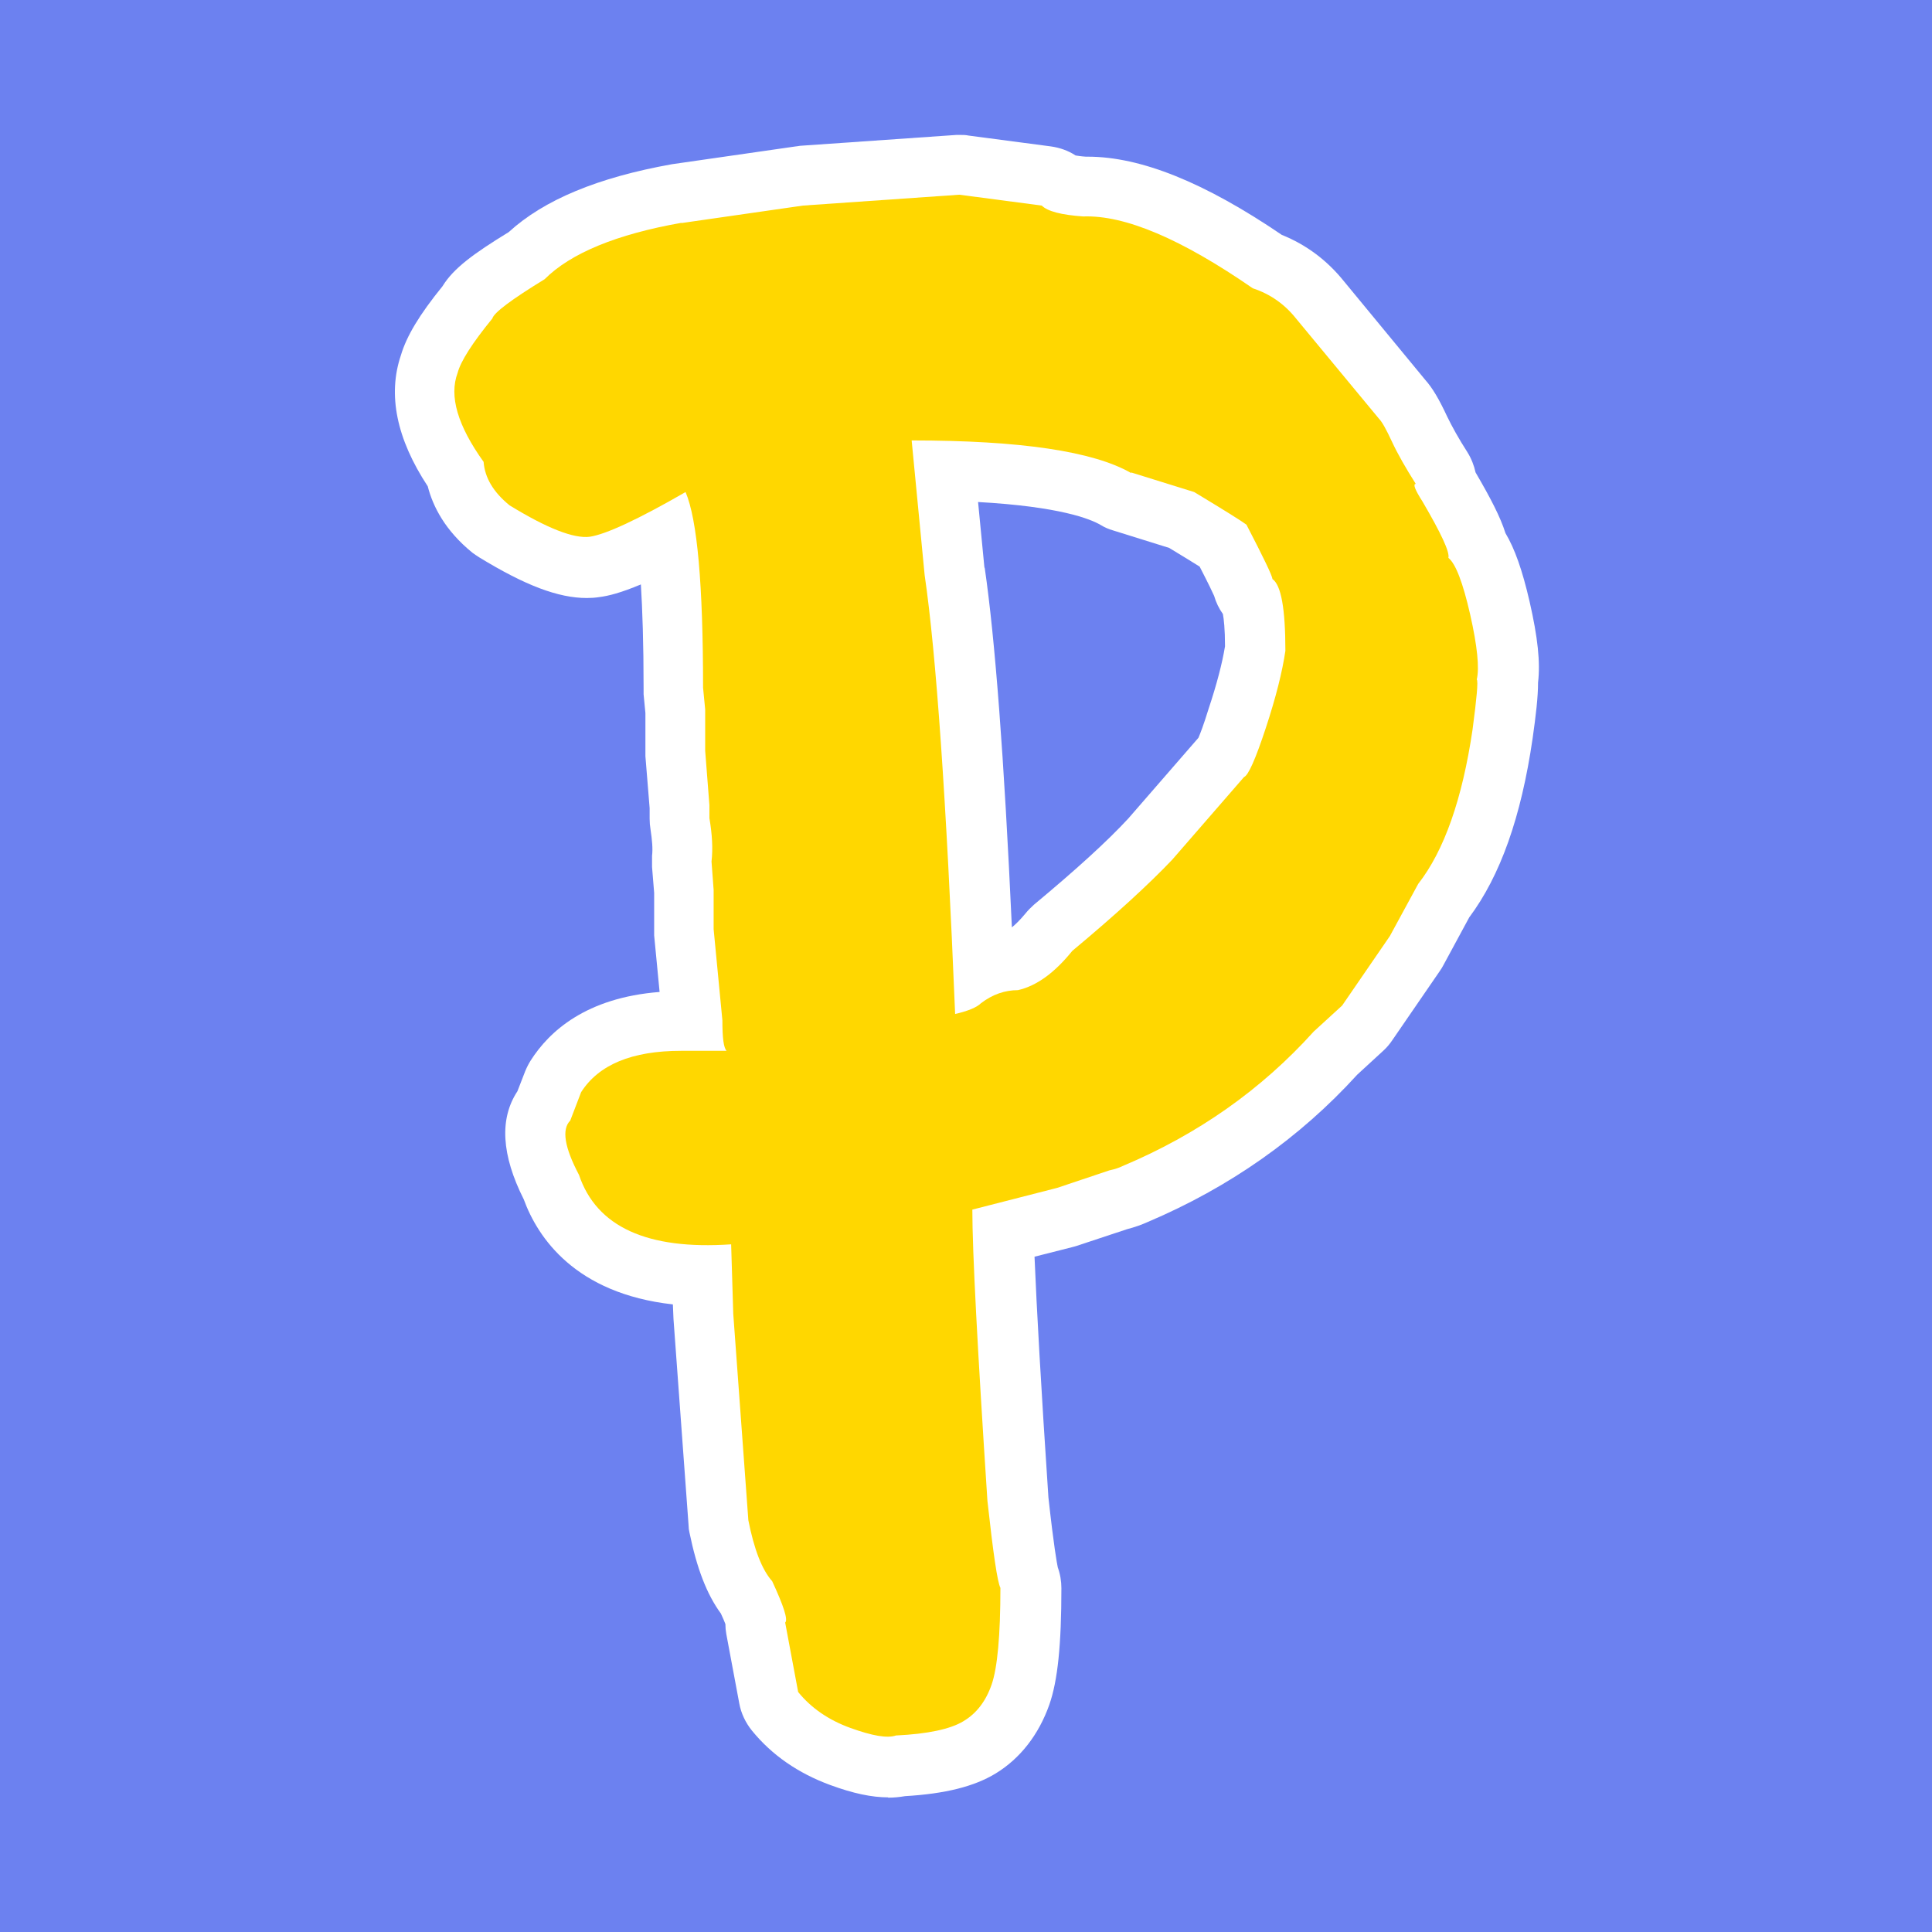
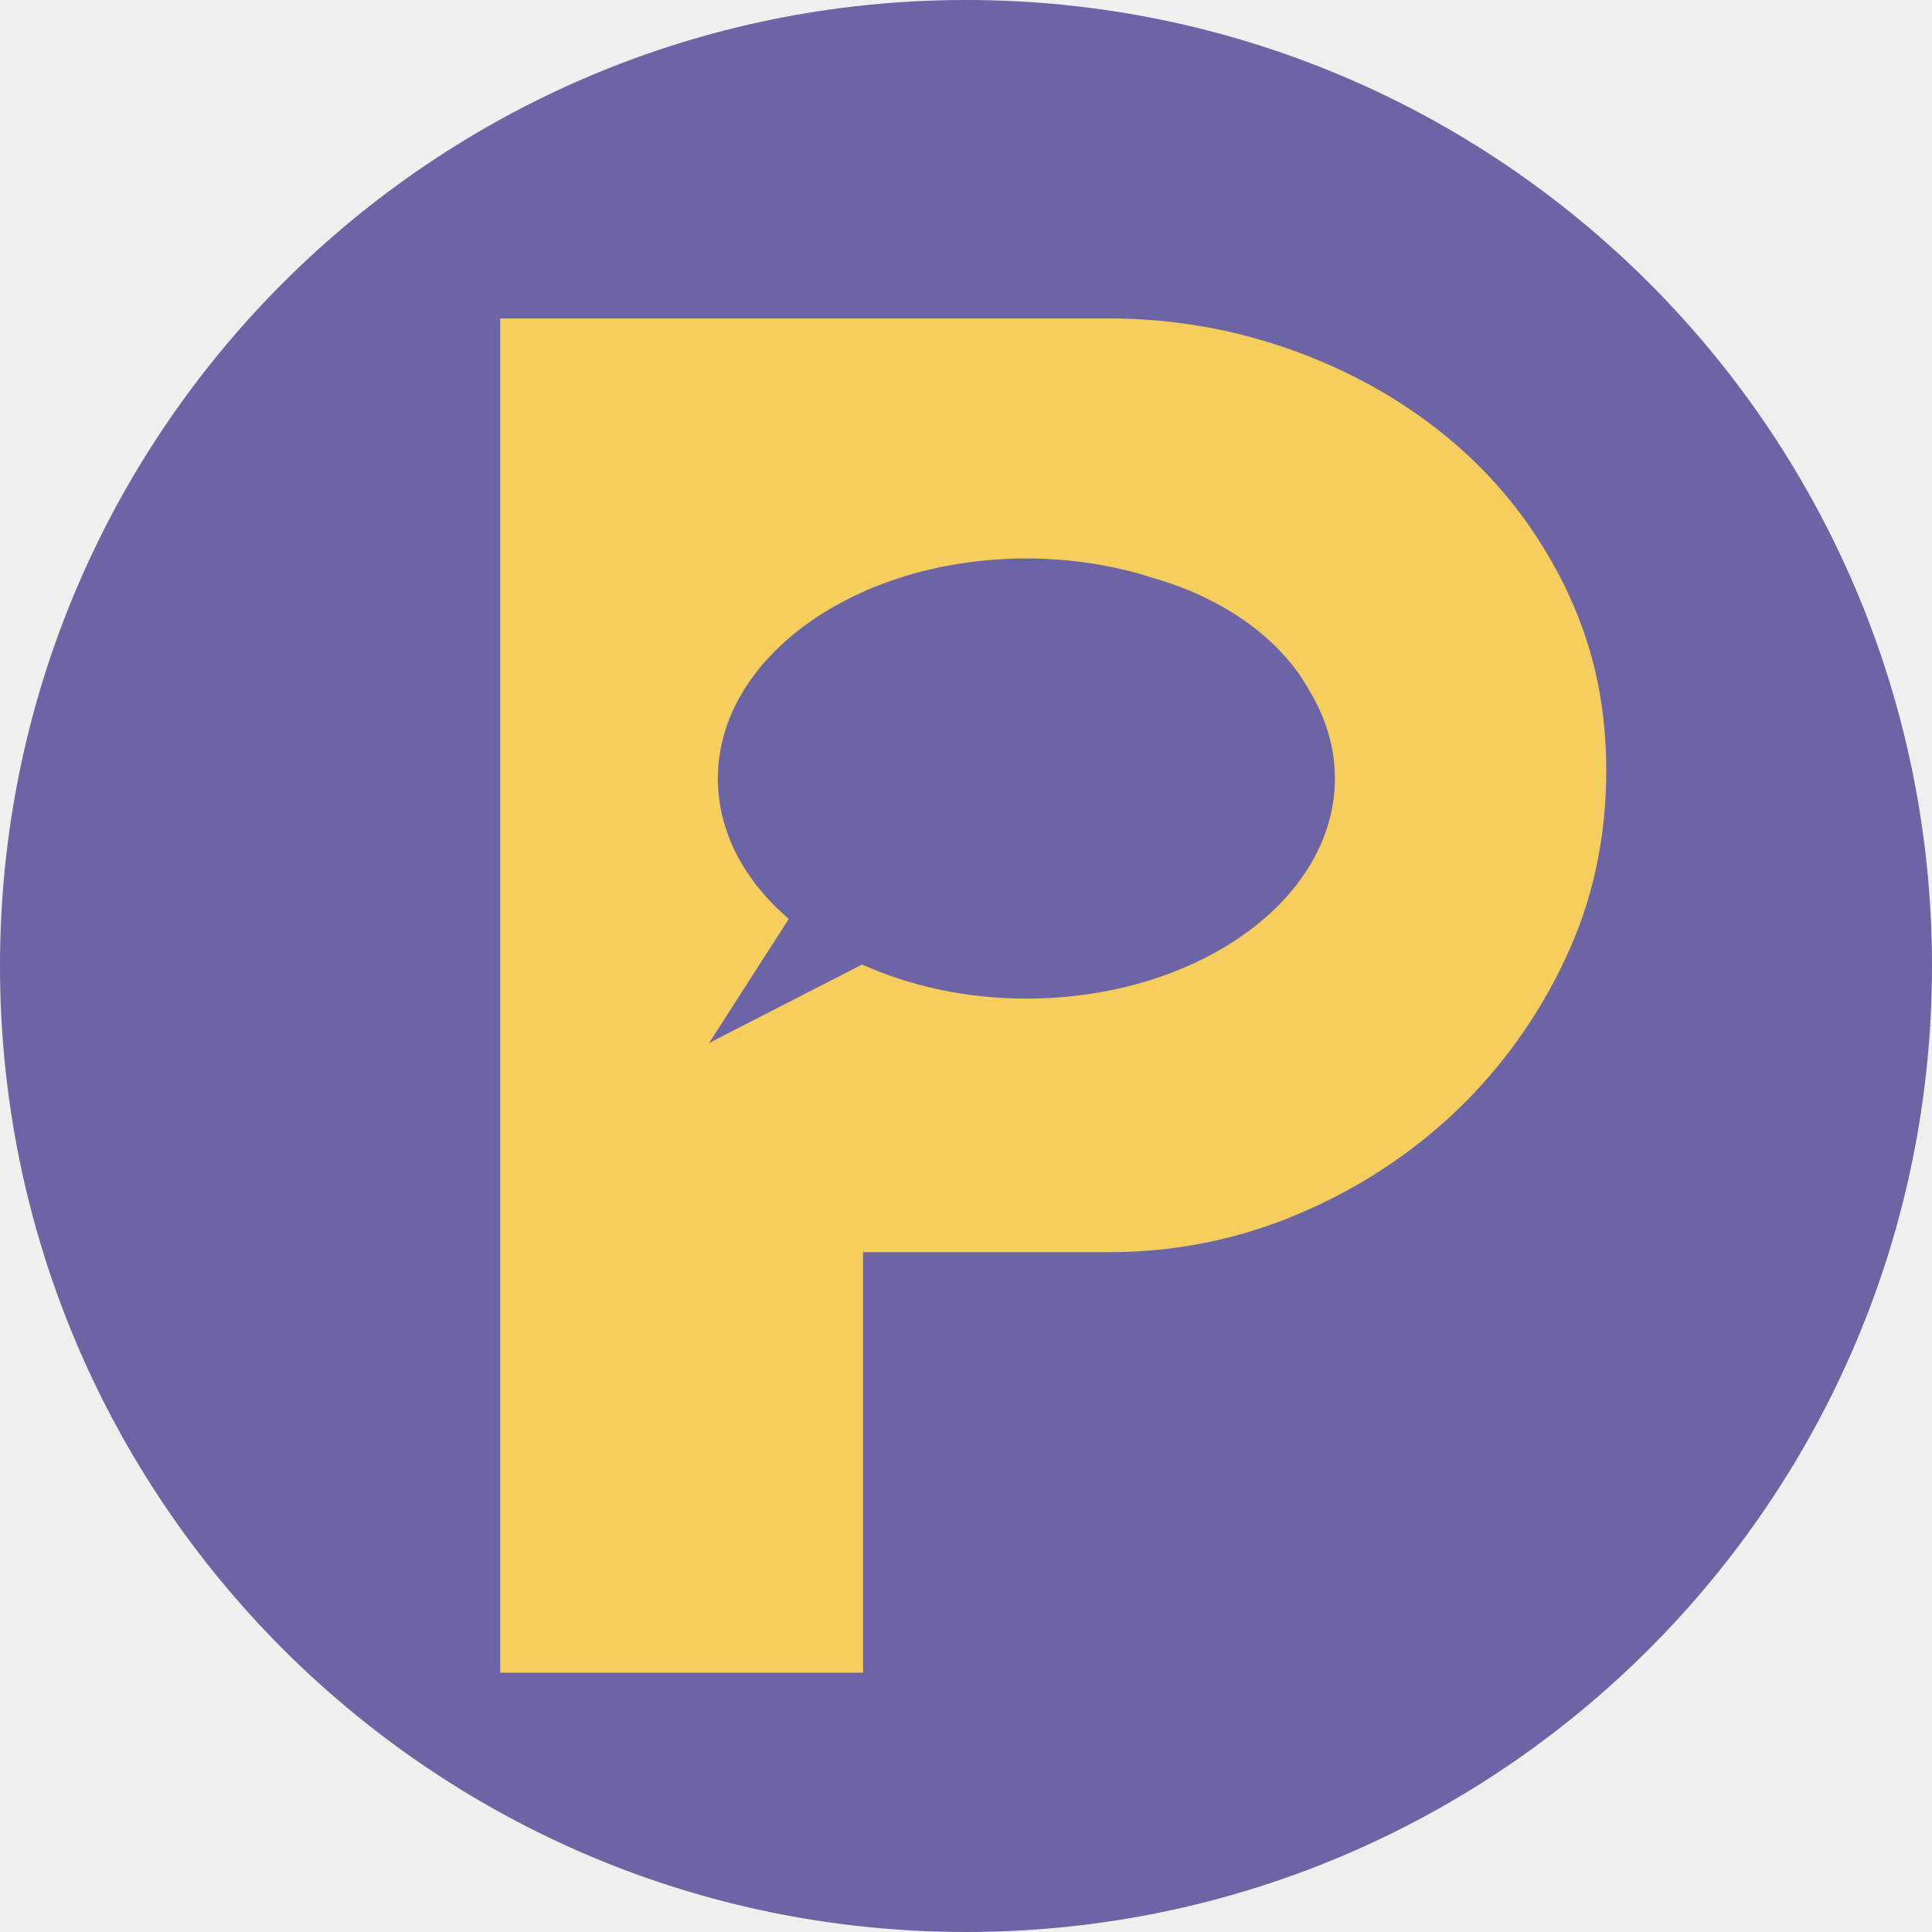
<svg xmlns="http://www.w3.org/2000/svg" id="Layer_1" viewBox="0 0 64 64">
  <defs>
-     <style>.cls-1{fill:#6c81f0;}.cls-1,.cls-2,.cls-3{stroke-width:0px;}.cls-2{fill:#fff;}.cls-3{fill:gold;}</style>
+     <style>.cls-1{fill:#6c64a4;}.cls-1,.cls-2{stroke-width:0px;}.cls-2{fill:#f6ce5d;}</style>
  </defs>
-   <rect class="cls-1" width="64" height="64" />
-   <path class="cls-2" d="m29.42,59.54c-.54,0-1.16-.13-1.92-.41-1.06-.39-1.93-.99-2.59-1.8-.21-.26-.36-.57-.42-.9l-.43-2.3c-.02-.11-.03-.22-.03-.33-.03-.08-.08-.2-.15-.35-.47-.64-.8-1.51-1.04-2.68-.02-.08-.03-.16-.03-.24l-.5-6.84-.02-.48c-3.24-.36-4.48-2.22-4.94-3.48-.74-1.47-.81-2.67-.21-3.58l.26-.67c.05-.12.11-.24.18-.35.61-.96,1.83-2.08,4.27-2.27l-.18-1.87c0-.06,0-.13,0-.19v-1.22l-.07-.86c0-.12,0-.25,0-.37.03-.24,0-.53-.05-.87-.02-.12-.03-.24-.03-.36v-.35l-.14-1.72c0-.05,0-.11,0-.16v-1.27l-.06-.62c0-.07,0-.13,0-.2,0-1.5-.04-2.62-.09-3.44-.67.28-1.07.38-1.38.42-.13.02-.27.03-.41.03-.95,0-2.05-.42-3.57-1.35-.08-.05-.15-.1-.22-.15-.9-.73-1.31-1.53-1.48-2.2-1.04-1.58-1.33-3.04-.89-4.34.19-.64.61-1.34,1.38-2.29.36-.59,1.03-1.08,2.19-1.79,1.17-1.07,2.95-1.81,5.41-2.25l4.1-.59s.1-.01.14-.02l5.18-.36s.09,0,.14,0c.09,0,.17,0,.26.02l2.73.36c.29.04.58.14.82.3.07.01.18.03.34.04h.06c1.76,0,3.87.85,6.43,2.59.82.33,1.51.85,2.07,1.55l2.68,3.25c.24.27.45.62.73,1.22.16.33.38.73.67,1.18.13.21.22.44.27.67.49.84.82,1.47.99,2.01.31.52.56,1.23.8,2.27.27,1.18.36,2.01.28,2.68,0,.48-.07,1.07-.18,1.85-.38,2.61-1.07,4.55-2.1,5.93l-.86,1.59c-.03.06-.07.12-.11.18l-1.58,2.3c-.08.12-.18.24-.29.34l-.87.8c-1.9,2.09-4.23,3.73-6.94,4.88-.2.09-.42.17-.69.24l-1.66.55s-.09.03-.14.04l-1.26.32c.07,1.71.22,4.38.46,7.97.18,1.64.28,2.17.31,2.32.08.22.12.46.12.69,0,1.87-.12,3.06-.4,3.86-.35.99-.96,1.78-1.78,2.28-.71.43-1.66.67-3,.75-.18.03-.36.05-.56.05Zm3.2-40.73c.34,2.33.64,6.24.9,11.91.11-.09.26-.23.45-.46.08-.1.18-.2.28-.29,1.37-1.14,2.43-2.1,3.13-2.86l2.32-2.67c.06-.14.17-.42.33-.94.28-.84.46-1.54.55-2.09,0-.58-.04-.91-.07-1.07-.13-.18-.23-.39-.29-.6-.05-.11-.17-.37-.48-.97-.2-.13-.52-.32-1.01-.62l-1.86-.58c-.14-.04-.28-.1-.41-.18-.34-.2-1.36-.61-4.06-.76l.21,2.17Z" />
-   <path class="cls-3" d="m22.57,7.39l4.03-.58,5.18-.36,2.73.36c.19.19.65.31,1.37.36,1.39-.05,3.26.75,5.62,2.38.58.19,1.06.53,1.44,1.01l2.74,3.31c.1.1.24.35.43.76.19.41.46.88.79,1.4-.1,0-.03.19.22.58.62,1.06.91,1.68.86,1.87.24.19.48.82.72,1.87.24,1.06.31,1.78.22,2.16.05.05,0,.6-.14,1.66-.34,2.3-.94,4.01-1.8,5.11l-.94,1.73-1.58,2.3-.94.86c-1.73,1.92-3.84,3.41-6.34,4.46-.1.05-.24.1-.43.14l-1.73.58-2.81.72c0,1.39.17,4.61.5,9.65.19,1.73.33,2.69.43,2.88,0,1.58-.1,2.65-.29,3.2-.19.55-.5.96-.94,1.22-.43.26-1.18.42-2.23.47-.29.1-.79.01-1.51-.25-.72-.26-1.3-.66-1.73-1.19l-.43-2.3c.1-.09-.05-.55-.43-1.37-.34-.38-.6-1.06-.79-2.02l-.5-6.84-.07-2.3c-2.78.19-4.46-.58-5.04-2.3-.48-.91-.58-1.51-.29-1.8l.36-.94c.58-.91,1.68-1.37,3.31-1.37h1.51c-.1-.1-.14-.43-.14-1.01l-.29-3.02v-1.3l-.07-.94c.05-.43.02-.91-.07-1.44v-.43l-.14-1.8v-1.37l-.07-.72c0-3.41-.19-5.57-.58-6.48-1.58.91-2.64,1.4-3.17,1.48-.53.07-1.42-.28-2.66-1.04-.53-.43-.82-.91-.86-1.44-.86-1.2-1.15-2.18-.86-2.95.1-.38.48-.98,1.15-1.8.05-.19.62-.62,1.73-1.3.86-.86,2.38-1.49,4.54-1.87Zm14.9,8.28c-1.25-.72-3.67-1.08-7.27-1.08l.43,4.46c.38,2.59.72,7.44,1.01,14.54.43-.1.72-.22.86-.36.38-.29.79-.43,1.22-.43.62-.14,1.22-.58,1.8-1.3,1.44-1.2,2.54-2.21,3.31-3.02l2.38-2.74c.14-.05.38-.59.72-1.62.34-1.03.55-1.88.65-2.56,0-1.39-.14-2.18-.43-2.38,0-.1-.29-.7-.86-1.8-.19-.14-.77-.5-1.73-1.08l-2.09-.65Z" />
+   <circle class="cls-1" cx="32" cy="32" r="32" />
+   <path class="cls-2" d="M51.85,19.45c-.91-1.85-2.12-3.43-3.64-4.74-1.52-1.31-3.28-2.33-5.26-3.06-1.99-.73-4.06-1.1-6.21-1.1h-20.17v44.86h12.02v-13.93h8.15c2.16,0,4.23-.41,6.21-1.24,1.98-.83,3.74-1.97,5.26-3.41,1.52-1.45,2.73-3.13,3.64-5.06.91-1.93,1.36-4.01,1.36-6.24s-.45-4.22-1.36-6.07ZM34,33.08c-2,0-3.87-.42-5.44-1.13l-5.07,2.6,2.64-4.11c-1.47-1.26-2.35-2.88-2.35-4.65,0-4.02,4.58-7.29,10.22-7.29,1.49,0,2.9.23,4.18.64,2.38.68,4.27,2.04,5.2,3.75.54.89.84,1.87.84,2.9,0,4.02-4.58,7.29-10.22,7.29Z" />
</svg>
